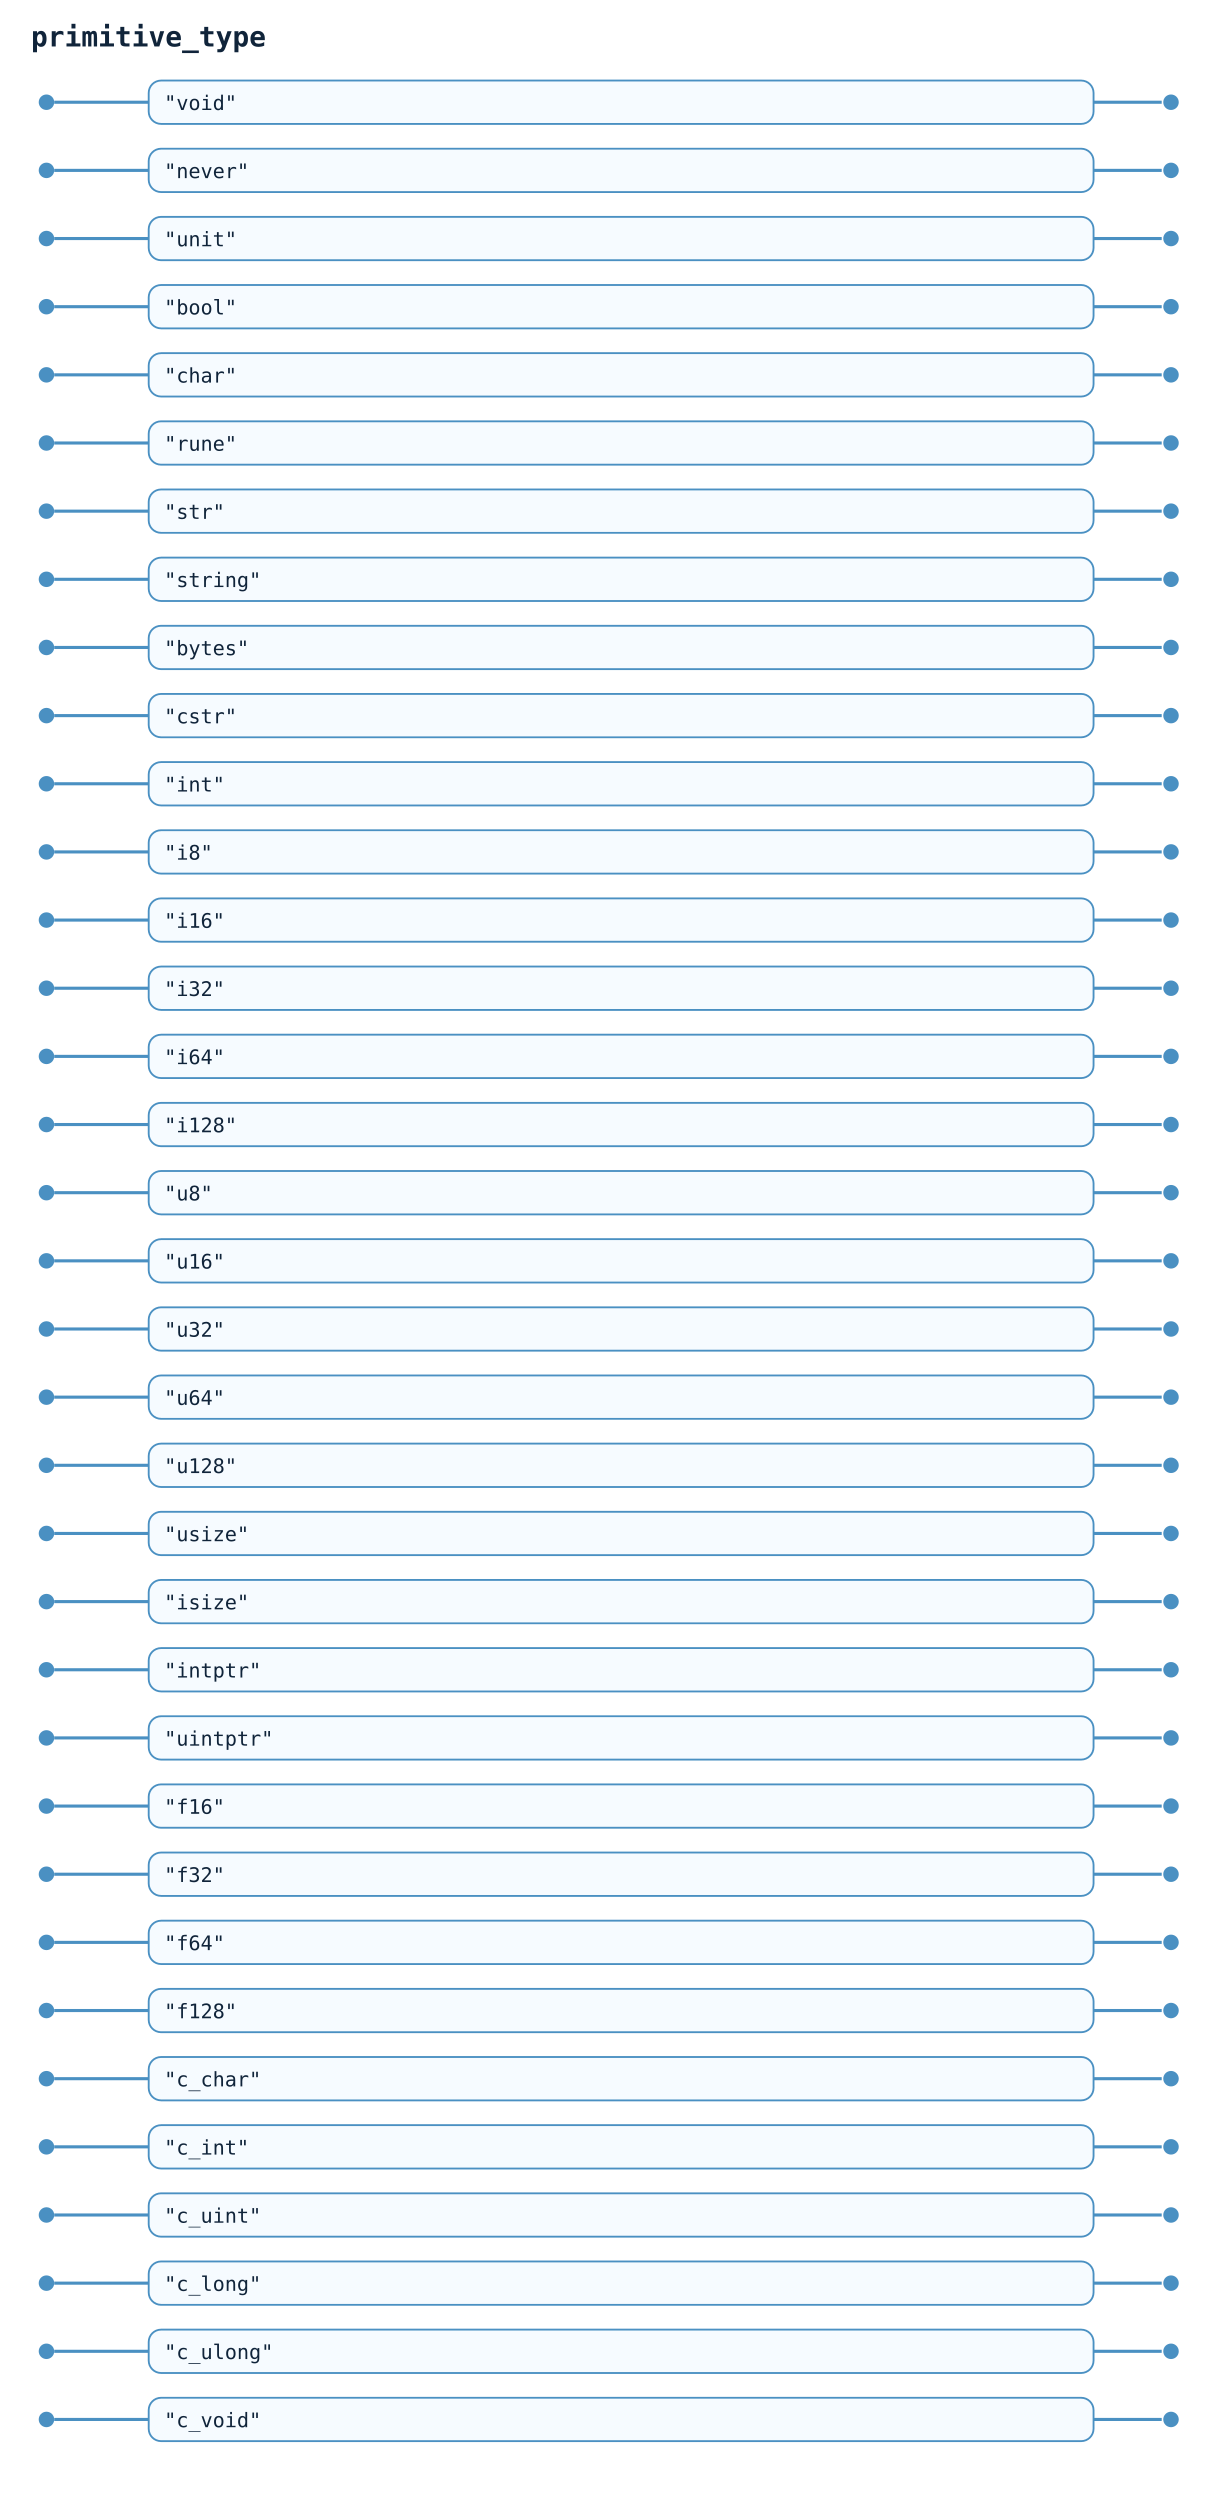
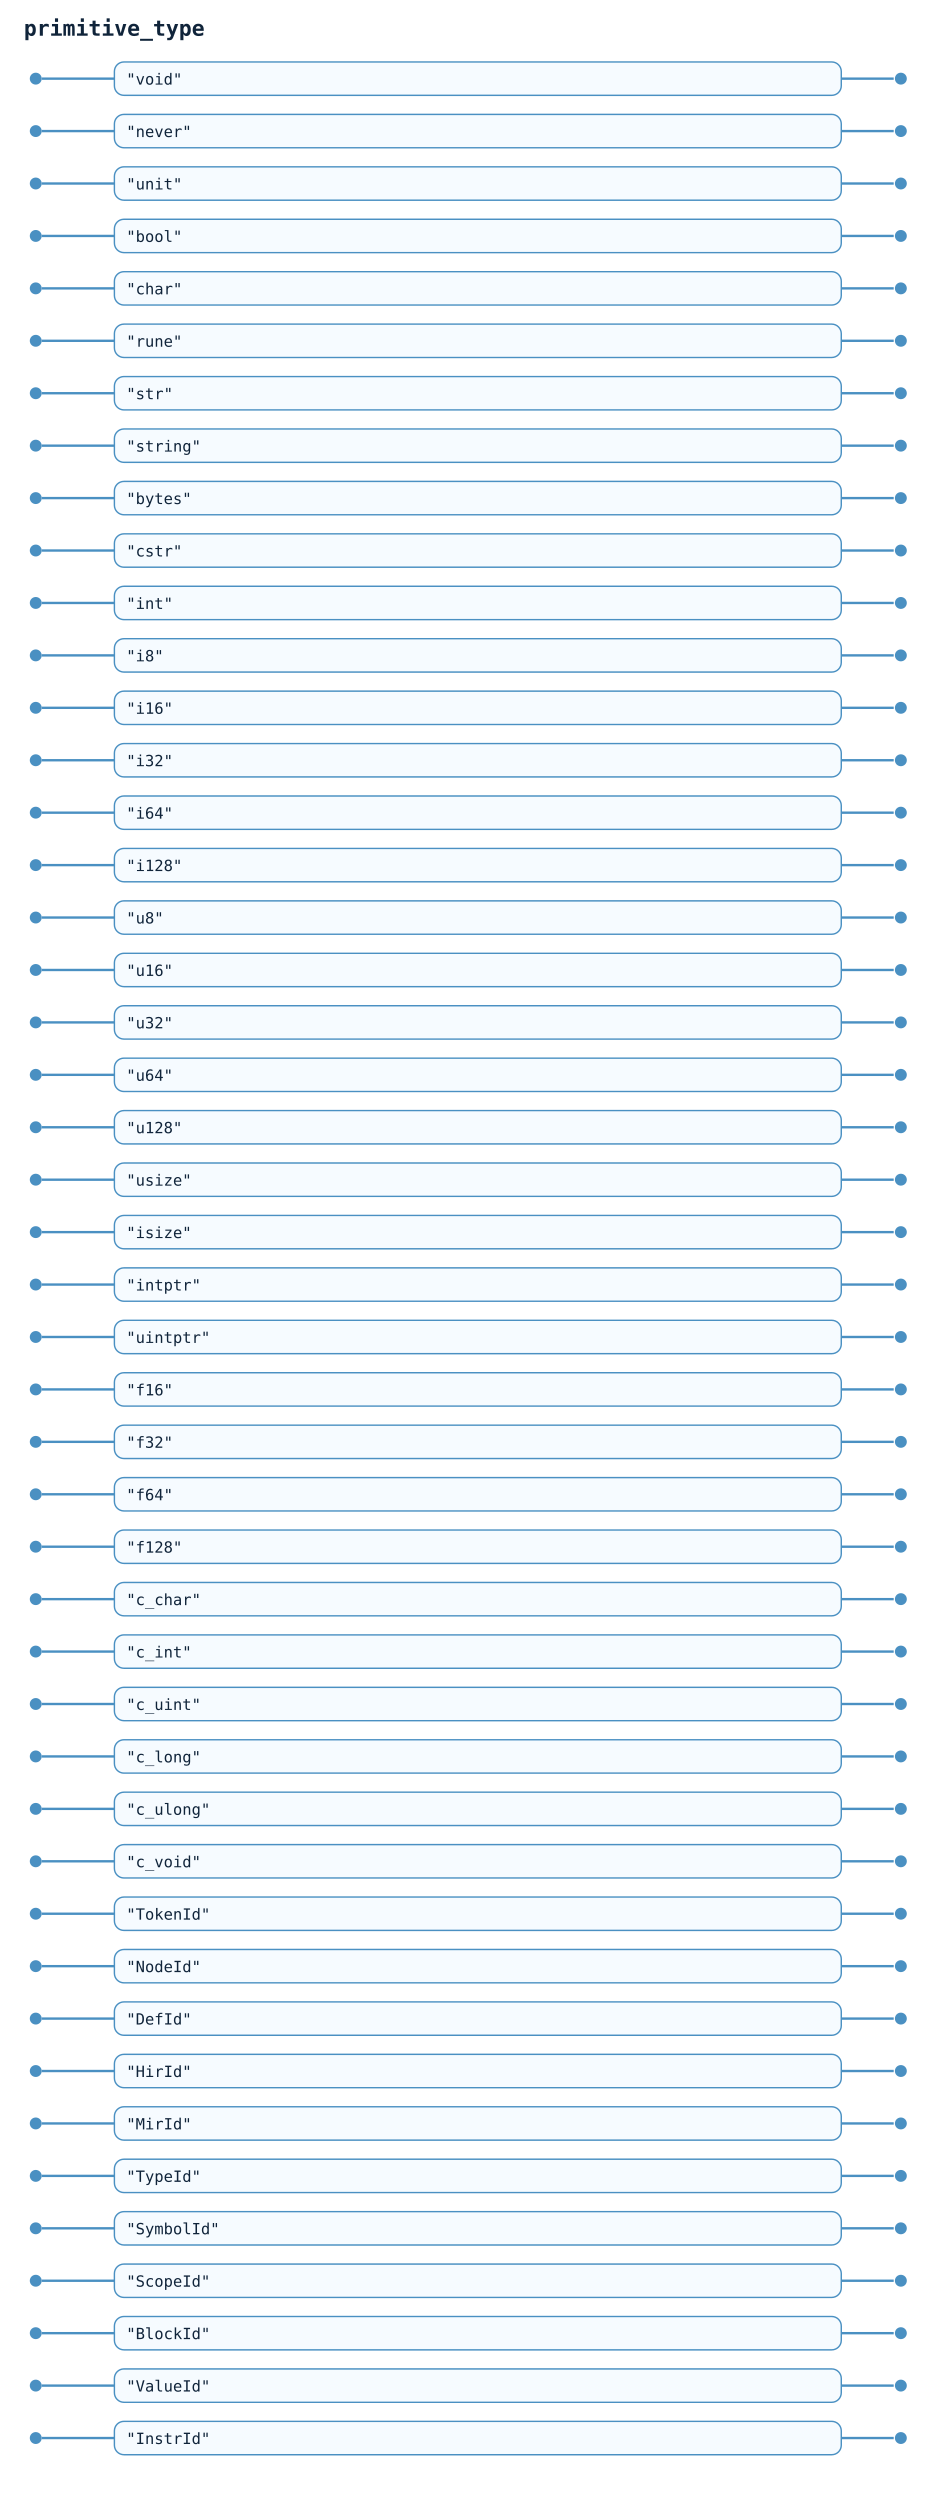
- <svg xmlns="http://www.w3.org/2000/svg" width="780" height="1614" viewBox="0 0 780 1614">
+ <svg xmlns="http://www.w3.org/2000/svg" width="780" height="2098" viewBox="0 0 780 2098">
  <style>text{font-family:ui-monospace,SFMono-Regular,Menlo,Consolas,monospace;fill:#10243a;}.title{font-size:18px;font-weight:700;}.alt{font-size:13px;}.box{fill:#f6fbff;stroke:#4a90c2;stroke-width:1.2;rx:8;ry:8;}.line{stroke:#4a90c2;stroke-width:2;fill:none;}.dot{fill:#4a90c2;}</style>
  <text x="20" y="30" class="title">primitive_type</text>
  <circle class="dot" cx="30" cy="66" r="5" />
  <path class="line" d="M 35 66 L 96 66" />
  <rect class="box" x="96" y="52" width="610" height="28" />
  <text class="alt" x="106" y="71">"void"</text>
  <path class="line" d="M 706 66 L 750 66" />
  <circle class="dot" cx="756" cy="66" r="5" />
  <circle class="dot" cx="30" cy="110" r="5" />
  <path class="line" d="M 35 110 L 96 110" />
  <rect class="box" x="96" y="96" width="610" height="28" />
  <text class="alt" x="106" y="115">"never"</text>
  <path class="line" d="M 706 110 L 750 110" />
  <circle class="dot" cx="756" cy="110" r="5" />
  <circle class="dot" cx="30" cy="154" r="5" />
  <path class="line" d="M 35 154 L 96 154" />
  <rect class="box" x="96" y="140" width="610" height="28" />
  <text class="alt" x="106" y="159">"unit"</text>
  <path class="line" d="M 706 154 L 750 154" />
  <circle class="dot" cx="756" cy="154" r="5" />
  <circle class="dot" cx="30" cy="198" r="5" />
  <path class="line" d="M 35 198 L 96 198" />
  <rect class="box" x="96" y="184" width="610" height="28" />
  <text class="alt" x="106" y="203">"bool"</text>
  <path class="line" d="M 706 198 L 750 198" />
  <circle class="dot" cx="756" cy="198" r="5" />
  <circle class="dot" cx="30" cy="242" r="5" />
  <path class="line" d="M 35 242 L 96 242" />
  <rect class="box" x="96" y="228" width="610" height="28" />
  <text class="alt" x="106" y="247">"char"</text>
  <path class="line" d="M 706 242 L 750 242" />
  <circle class="dot" cx="756" cy="242" r="5" />
  <circle class="dot" cx="30" cy="286" r="5" />
  <path class="line" d="M 35 286 L 96 286" />
  <rect class="box" x="96" y="272" width="610" height="28" />
  <text class="alt" x="106" y="291">"rune"</text>
  <path class="line" d="M 706 286 L 750 286" />
  <circle class="dot" cx="756" cy="286" r="5" />
  <circle class="dot" cx="30" cy="330" r="5" />
  <path class="line" d="M 35 330 L 96 330" />
  <rect class="box" x="96" y="316" width="610" height="28" />
  <text class="alt" x="106" y="335">"str"</text>
  <path class="line" d="M 706 330 L 750 330" />
  <circle class="dot" cx="756" cy="330" r="5" />
  <circle class="dot" cx="30" cy="374" r="5" />
  <path class="line" d="M 35 374 L 96 374" />
  <rect class="box" x="96" y="360" width="610" height="28" />
  <text class="alt" x="106" y="379">"string"</text>
  <path class="line" d="M 706 374 L 750 374" />
  <circle class="dot" cx="756" cy="374" r="5" />
  <circle class="dot" cx="30" cy="418" r="5" />
  <path class="line" d="M 35 418 L 96 418" />
  <rect class="box" x="96" y="404" width="610" height="28" />
  <text class="alt" x="106" y="423">"bytes"</text>
  <path class="line" d="M 706 418 L 750 418" />
  <circle class="dot" cx="756" cy="418" r="5" />
  <circle class="dot" cx="30" cy="462" r="5" />
  <path class="line" d="M 35 462 L 96 462" />
  <rect class="box" x="96" y="448" width="610" height="28" />
  <text class="alt" x="106" y="467">"cstr"</text>
  <path class="line" d="M 706 462 L 750 462" />
  <circle class="dot" cx="756" cy="462" r="5" />
  <circle class="dot" cx="30" cy="506" r="5" />
  <path class="line" d="M 35 506 L 96 506" />
  <rect class="box" x="96" y="492" width="610" height="28" />
  <text class="alt" x="106" y="511">"int"</text>
  <path class="line" d="M 706 506 L 750 506" />
  <circle class="dot" cx="756" cy="506" r="5" />
  <circle class="dot" cx="30" cy="550" r="5" />
  <path class="line" d="M 35 550 L 96 550" />
  <rect class="box" x="96" y="536" width="610" height="28" />
  <text class="alt" x="106" y="555">"i8"</text>
  <path class="line" d="M 706 550 L 750 550" />
  <circle class="dot" cx="756" cy="550" r="5" />
  <circle class="dot" cx="30" cy="594" r="5" />
  <path class="line" d="M 35 594 L 96 594" />
  <rect class="box" x="96" y="580" width="610" height="28" />
  <text class="alt" x="106" y="599">"i16"</text>
  <path class="line" d="M 706 594 L 750 594" />
  <circle class="dot" cx="756" cy="594" r="5" />
  <circle class="dot" cx="30" cy="638" r="5" />
  <path class="line" d="M 35 638 L 96 638" />
  <rect class="box" x="96" y="624" width="610" height="28" />
  <text class="alt" x="106" y="643">"i32"</text>
  <path class="line" d="M 706 638 L 750 638" />
  <circle class="dot" cx="756" cy="638" r="5" />
  <circle class="dot" cx="30" cy="682" r="5" />
  <path class="line" d="M 35 682 L 96 682" />
  <rect class="box" x="96" y="668" width="610" height="28" />
  <text class="alt" x="106" y="687">"i64"</text>
  <path class="line" d="M 706 682 L 750 682" />
  <circle class="dot" cx="756" cy="682" r="5" />
  <circle class="dot" cx="30" cy="726" r="5" />
  <path class="line" d="M 35 726 L 96 726" />
  <rect class="box" x="96" y="712" width="610" height="28" />
  <text class="alt" x="106" y="731">"i128"</text>
  <path class="line" d="M 706 726 L 750 726" />
  <circle class="dot" cx="756" cy="726" r="5" />
  <circle class="dot" cx="30" cy="770" r="5" />
  <path class="line" d="M 35 770 L 96 770" />
  <rect class="box" x="96" y="756" width="610" height="28" />
  <text class="alt" x="106" y="775">"u8"</text>
  <path class="line" d="M 706 770 L 750 770" />
  <circle class="dot" cx="756" cy="770" r="5" />
  <circle class="dot" cx="30" cy="814" r="5" />
  <path class="line" d="M 35 814 L 96 814" />
  <rect class="box" x="96" y="800" width="610" height="28" />
  <text class="alt" x="106" y="819">"u16"</text>
  <path class="line" d="M 706 814 L 750 814" />
  <circle class="dot" cx="756" cy="814" r="5" />
  <circle class="dot" cx="30" cy="858" r="5" />
  <path class="line" d="M 35 858 L 96 858" />
  <rect class="box" x="96" y="844" width="610" height="28" />
  <text class="alt" x="106" y="863">"u32"</text>
  <path class="line" d="M 706 858 L 750 858" />
  <circle class="dot" cx="756" cy="858" r="5" />
  <circle class="dot" cx="30" cy="902" r="5" />
  <path class="line" d="M 35 902 L 96 902" />
  <rect class="box" x="96" y="888" width="610" height="28" />
  <text class="alt" x="106" y="907">"u64"</text>
  <path class="line" d="M 706 902 L 750 902" />
  <circle class="dot" cx="756" cy="902" r="5" />
  <circle class="dot" cx="30" cy="946" r="5" />
  <path class="line" d="M 35 946 L 96 946" />
  <rect class="box" x="96" y="932" width="610" height="28" />
  <text class="alt" x="106" y="951">"u128"</text>
  <path class="line" d="M 706 946 L 750 946" />
  <circle class="dot" cx="756" cy="946" r="5" />
  <circle class="dot" cx="30" cy="990" r="5" />
  <path class="line" d="M 35 990 L 96 990" />
  <rect class="box" x="96" y="976" width="610" height="28" />
  <text class="alt" x="106" y="995">"usize"</text>
  <path class="line" d="M 706 990 L 750 990" />
  <circle class="dot" cx="756" cy="990" r="5" />
  <circle class="dot" cx="30" cy="1034" r="5" />
  <path class="line" d="M 35 1034 L 96 1034" />
  <rect class="box" x="96" y="1020" width="610" height="28" />
  <text class="alt" x="106" y="1039">"isize"</text>
  <path class="line" d="M 706 1034 L 750 1034" />
  <circle class="dot" cx="756" cy="1034" r="5" />
  <circle class="dot" cx="30" cy="1078" r="5" />
  <path class="line" d="M 35 1078 L 96 1078" />
  <rect class="box" x="96" y="1064" width="610" height="28" />
  <text class="alt" x="106" y="1083">"intptr"</text>
  <path class="line" d="M 706 1078 L 750 1078" />
  <circle class="dot" cx="756" cy="1078" r="5" />
  <circle class="dot" cx="30" cy="1122" r="5" />
  <path class="line" d="M 35 1122 L 96 1122" />
  <rect class="box" x="96" y="1108" width="610" height="28" />
  <text class="alt" x="106" y="1127">"uintptr"</text>
  <path class="line" d="M 706 1122 L 750 1122" />
  <circle class="dot" cx="756" cy="1122" r="5" />
  <circle class="dot" cx="30" cy="1166" r="5" />
  <path class="line" d="M 35 1166 L 96 1166" />
  <rect class="box" x="96" y="1152" width="610" height="28" />
  <text class="alt" x="106" y="1171">"f16"</text>
  <path class="line" d="M 706 1166 L 750 1166" />
  <circle class="dot" cx="756" cy="1166" r="5" />
  <circle class="dot" cx="30" cy="1210" r="5" />
  <path class="line" d="M 35 1210 L 96 1210" />
  <rect class="box" x="96" y="1196" width="610" height="28" />
  <text class="alt" x="106" y="1215">"f32"</text>
  <path class="line" d="M 706 1210 L 750 1210" />
  <circle class="dot" cx="756" cy="1210" r="5" />
  <circle class="dot" cx="30" cy="1254" r="5" />
  <path class="line" d="M 35 1254 L 96 1254" />
  <rect class="box" x="96" y="1240" width="610" height="28" />
  <text class="alt" x="106" y="1259">"f64"</text>
  <path class="line" d="M 706 1254 L 750 1254" />
  <circle class="dot" cx="756" cy="1254" r="5" />
  <circle class="dot" cx="30" cy="1298" r="5" />
  <path class="line" d="M 35 1298 L 96 1298" />
  <rect class="box" x="96" y="1284" width="610" height="28" />
  <text class="alt" x="106" y="1303">"f128"</text>
  <path class="line" d="M 706 1298 L 750 1298" />
  <circle class="dot" cx="756" cy="1298" r="5" />
  <circle class="dot" cx="30" cy="1342" r="5" />
  <path class="line" d="M 35 1342 L 96 1342" />
  <rect class="box" x="96" y="1328" width="610" height="28" />
  <text class="alt" x="106" y="1347">"c_char"</text>
  <path class="line" d="M 706 1342 L 750 1342" />
  <circle class="dot" cx="756" cy="1342" r="5" />
  <circle class="dot" cx="30" cy="1386" r="5" />
  <path class="line" d="M 35 1386 L 96 1386" />
  <rect class="box" x="96" y="1372" width="610" height="28" />
  <text class="alt" x="106" y="1391">"c_int"</text>
  <path class="line" d="M 706 1386 L 750 1386" />
  <circle class="dot" cx="756" cy="1386" r="5" />
  <circle class="dot" cx="30" cy="1430" r="5" />
  <path class="line" d="M 35 1430 L 96 1430" />
  <rect class="box" x="96" y="1416" width="610" height="28" />
  <text class="alt" x="106" y="1435">"c_uint"</text>
  <path class="line" d="M 706 1430 L 750 1430" />
  <circle class="dot" cx="756" cy="1430" r="5" />
  <circle class="dot" cx="30" cy="1474" r="5" />
  <path class="line" d="M 35 1474 L 96 1474" />
  <rect class="box" x="96" y="1460" width="610" height="28" />
  <text class="alt" x="106" y="1479">"c_long"</text>
  <path class="line" d="M 706 1474 L 750 1474" />
  <circle class="dot" cx="756" cy="1474" r="5" />
  <circle class="dot" cx="30" cy="1518" r="5" />
  <path class="line" d="M 35 1518 L 96 1518" />
  <rect class="box" x="96" y="1504" width="610" height="28" />
  <text class="alt" x="106" y="1523">"c_ulong"</text>
  <path class="line" d="M 706 1518 L 750 1518" />
  <circle class="dot" cx="756" cy="1518" r="5" />
  <circle class="dot" cx="30" cy="1562" r="5" />
  <path class="line" d="M 35 1562 L 96 1562" />
  <rect class="box" x="96" y="1548" width="610" height="28" />
  <text class="alt" x="106" y="1567">"c_void"</text>
  <path class="line" d="M 706 1562 L 750 1562" />
  <circle class="dot" cx="756" cy="1562" r="5" />
+   <circle class="dot" cx="30" cy="1606" r="5" />
+   <path class="line" d="M 35 1606 L 96 1606" />
+   <rect class="box" x="96" y="1592" width="610" height="28" />
+   <text class="alt" x="106" y="1611">"TokenId"</text>
+   <path class="line" d="M 706 1606 L 750 1606" />
+   <circle class="dot" cx="756" cy="1606" r="5" />
+   <circle class="dot" cx="30" cy="1650" r="5" />
+   <path class="line" d="M 35 1650 L 96 1650" />
+   <rect class="box" x="96" y="1636" width="610" height="28" />
+   <text class="alt" x="106" y="1655">"NodeId"</text>
+   <path class="line" d="M 706 1650 L 750 1650" />
+   <circle class="dot" cx="756" cy="1650" r="5" />
+   <circle class="dot" cx="30" cy="1694" r="5" />
+   <path class="line" d="M 35 1694 L 96 1694" />
+   <rect class="box" x="96" y="1680" width="610" height="28" />
+   <text class="alt" x="106" y="1699">"DefId"</text>
+   <path class="line" d="M 706 1694 L 750 1694" />
+   <circle class="dot" cx="756" cy="1694" r="5" />
+   <circle class="dot" cx="30" cy="1738" r="5" />
+   <path class="line" d="M 35 1738 L 96 1738" />
+   <rect class="box" x="96" y="1724" width="610" height="28" />
+   <text class="alt" x="106" y="1743">"HirId"</text>
+   <path class="line" d="M 706 1738 L 750 1738" />
+   <circle class="dot" cx="756" cy="1738" r="5" />
+   <circle class="dot" cx="30" cy="1782" r="5" />
+   <path class="line" d="M 35 1782 L 96 1782" />
+   <rect class="box" x="96" y="1768" width="610" height="28" />
+   <text class="alt" x="106" y="1787">"MirId"</text>
+   <path class="line" d="M 706 1782 L 750 1782" />
+   <circle class="dot" cx="756" cy="1782" r="5" />
+   <circle class="dot" cx="30" cy="1826" r="5" />
+   <path class="line" d="M 35 1826 L 96 1826" />
+   <rect class="box" x="96" y="1812" width="610" height="28" />
+   <text class="alt" x="106" y="1831">"TypeId"</text>
+   <path class="line" d="M 706 1826 L 750 1826" />
+   <circle class="dot" cx="756" cy="1826" r="5" />
+   <circle class="dot" cx="30" cy="1870" r="5" />
+   <path class="line" d="M 35 1870 L 96 1870" />
+   <rect class="box" x="96" y="1856" width="610" height="28" />
+   <text class="alt" x="106" y="1875">"SymbolId"</text>
+   <path class="line" d="M 706 1870 L 750 1870" />
+   <circle class="dot" cx="756" cy="1870" r="5" />
+   <circle class="dot" cx="30" cy="1914" r="5" />
+   <path class="line" d="M 35 1914 L 96 1914" />
+   <rect class="box" x="96" y="1900" width="610" height="28" />
+   <text class="alt" x="106" y="1919">"ScopeId"</text>
+   <path class="line" d="M 706 1914 L 750 1914" />
+   <circle class="dot" cx="756" cy="1914" r="5" />
+   <circle class="dot" cx="30" cy="1958" r="5" />
+   <path class="line" d="M 35 1958 L 96 1958" />
+   <rect class="box" x="96" y="1944" width="610" height="28" />
+   <text class="alt" x="106" y="1963">"BlockId"</text>
+   <path class="line" d="M 706 1958 L 750 1958" />
+   <circle class="dot" cx="756" cy="1958" r="5" />
+   <circle class="dot" cx="30" cy="2002" r="5" />
+   <path class="line" d="M 35 2002 L 96 2002" />
+   <rect class="box" x="96" y="1988" width="610" height="28" />
+   <text class="alt" x="106" y="2007">"ValueId"</text>
+   <path class="line" d="M 706 2002 L 750 2002" />
+   <circle class="dot" cx="756" cy="2002" r="5" />
+   <circle class="dot" cx="30" cy="2046" r="5" />
+   <path class="line" d="M 35 2046 L 96 2046" />
+   <rect class="box" x="96" y="2032" width="610" height="28" />
+   <text class="alt" x="106" y="2051">"InstrId"</text>
+   <path class="line" d="M 706 2046 L 750 2046" />
+   <circle class="dot" cx="756" cy="2046" r="5" />
</svg>
